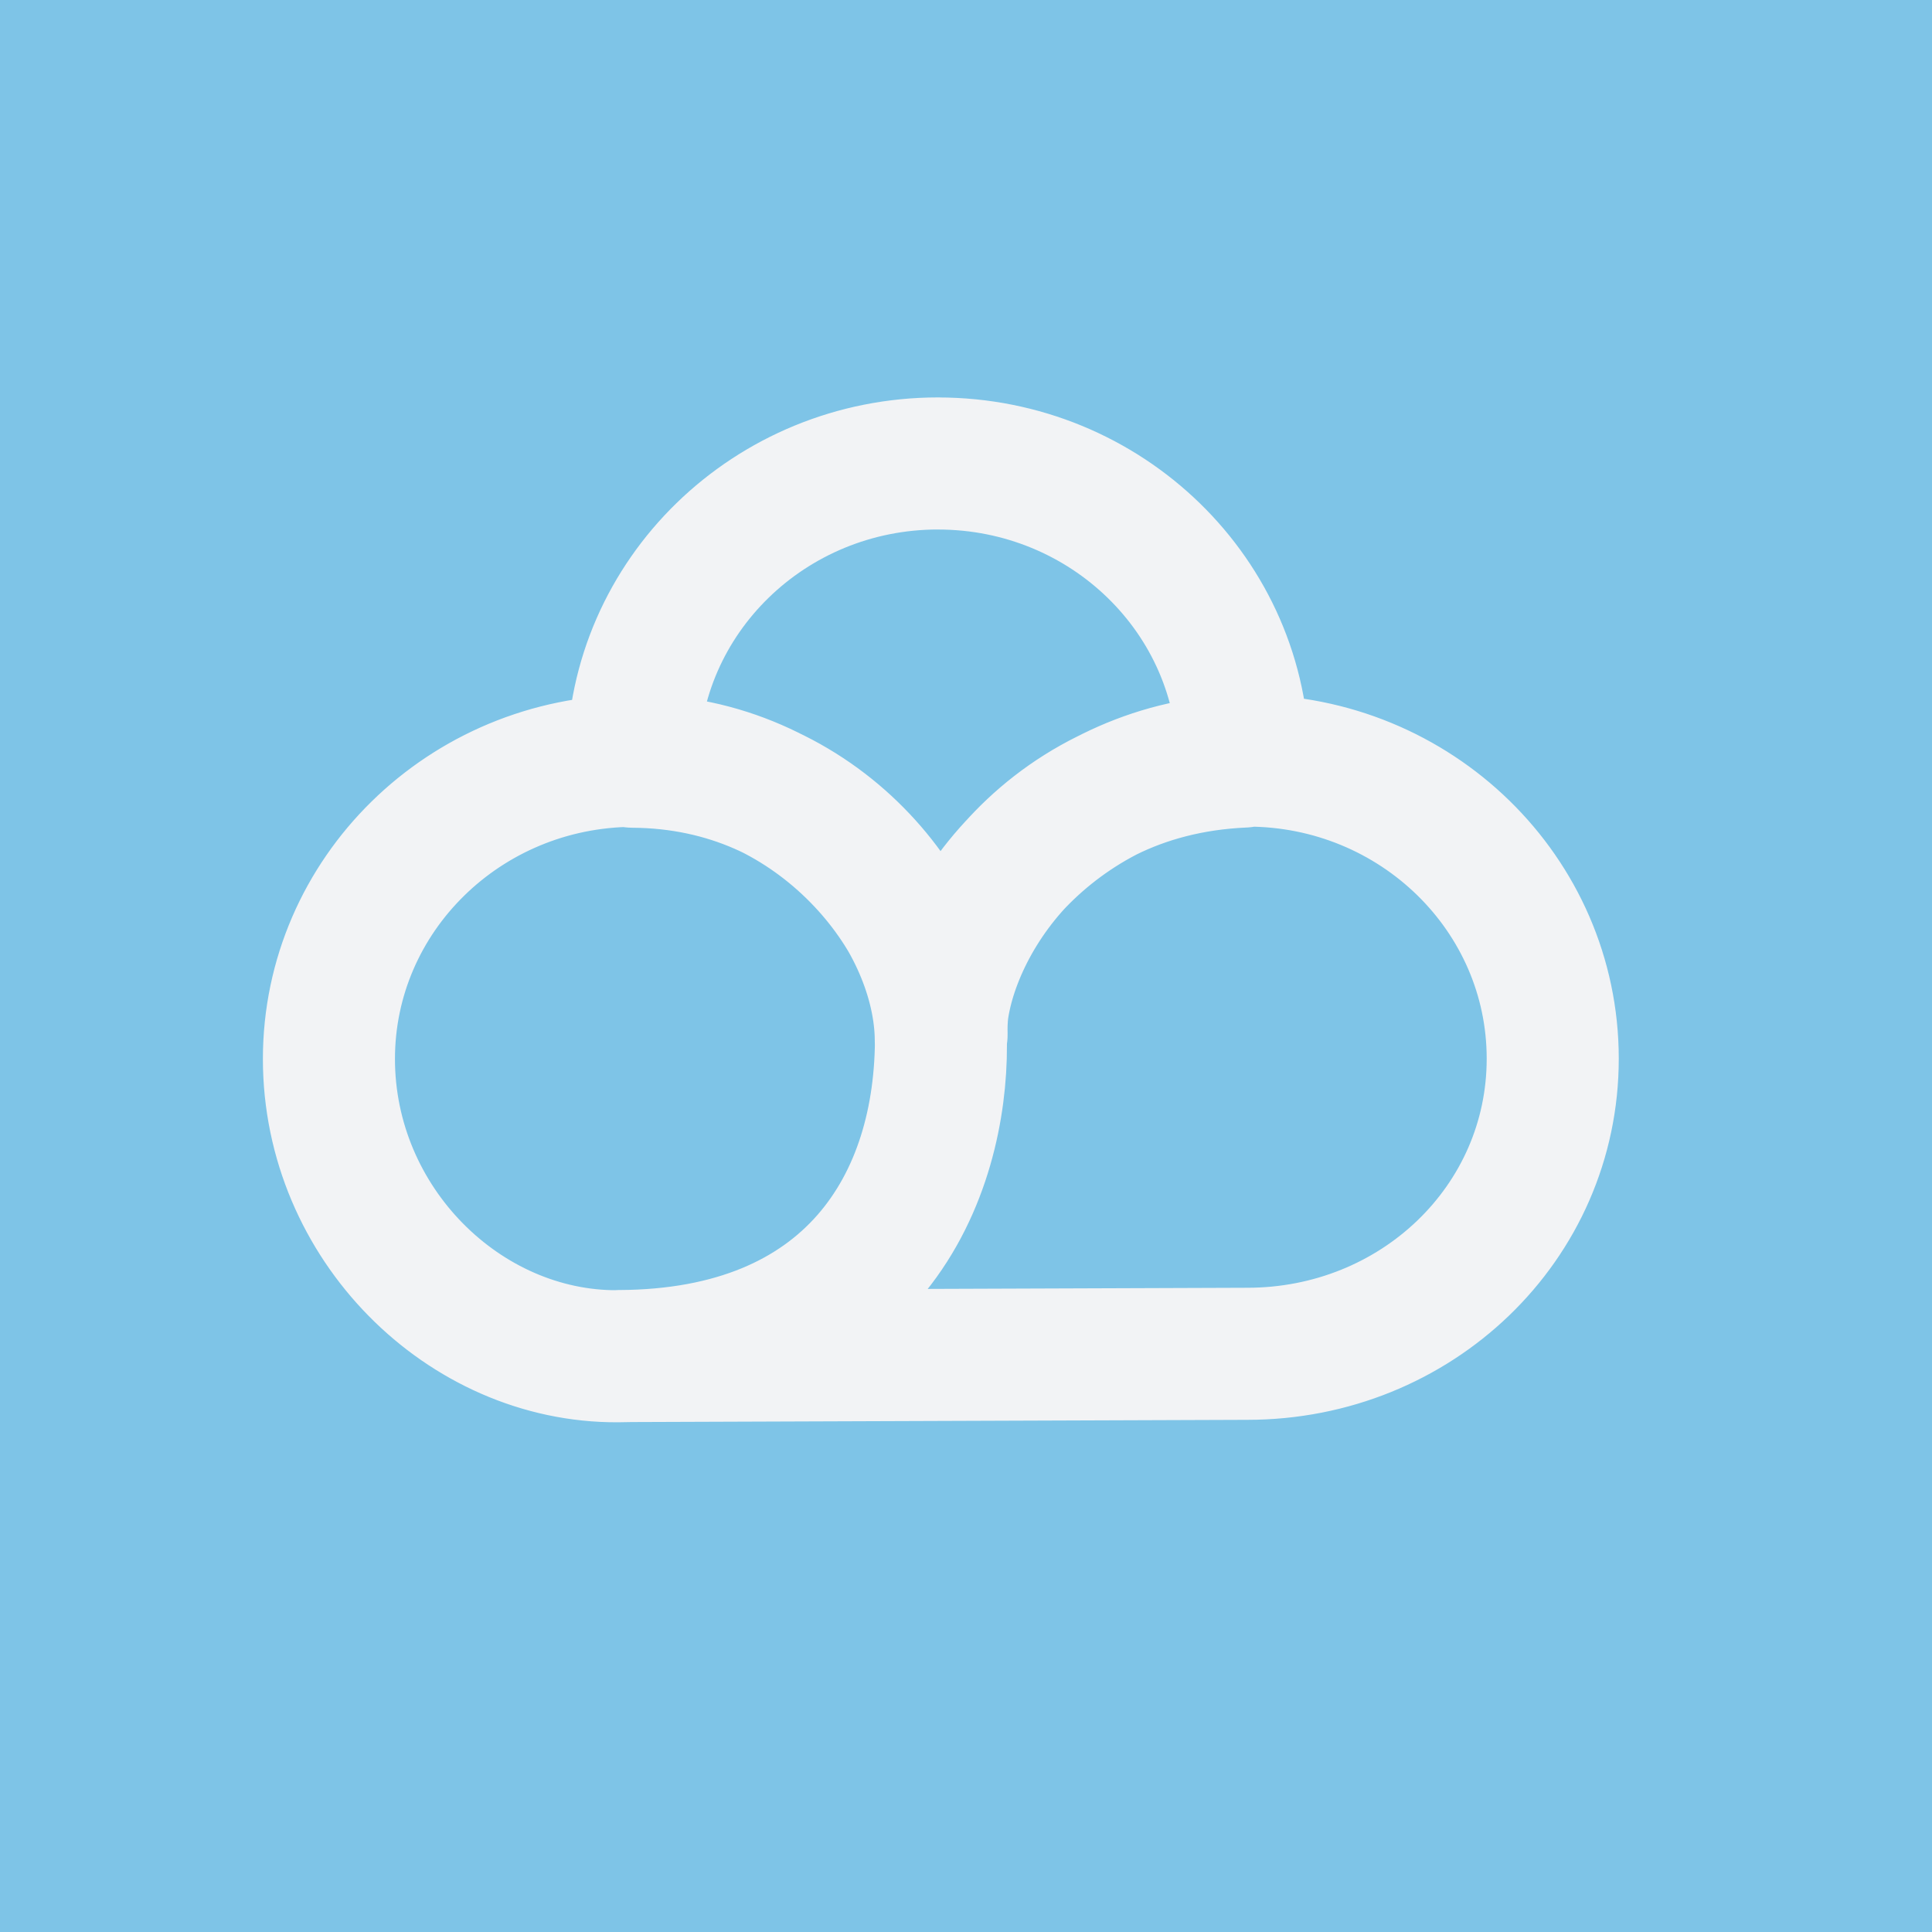
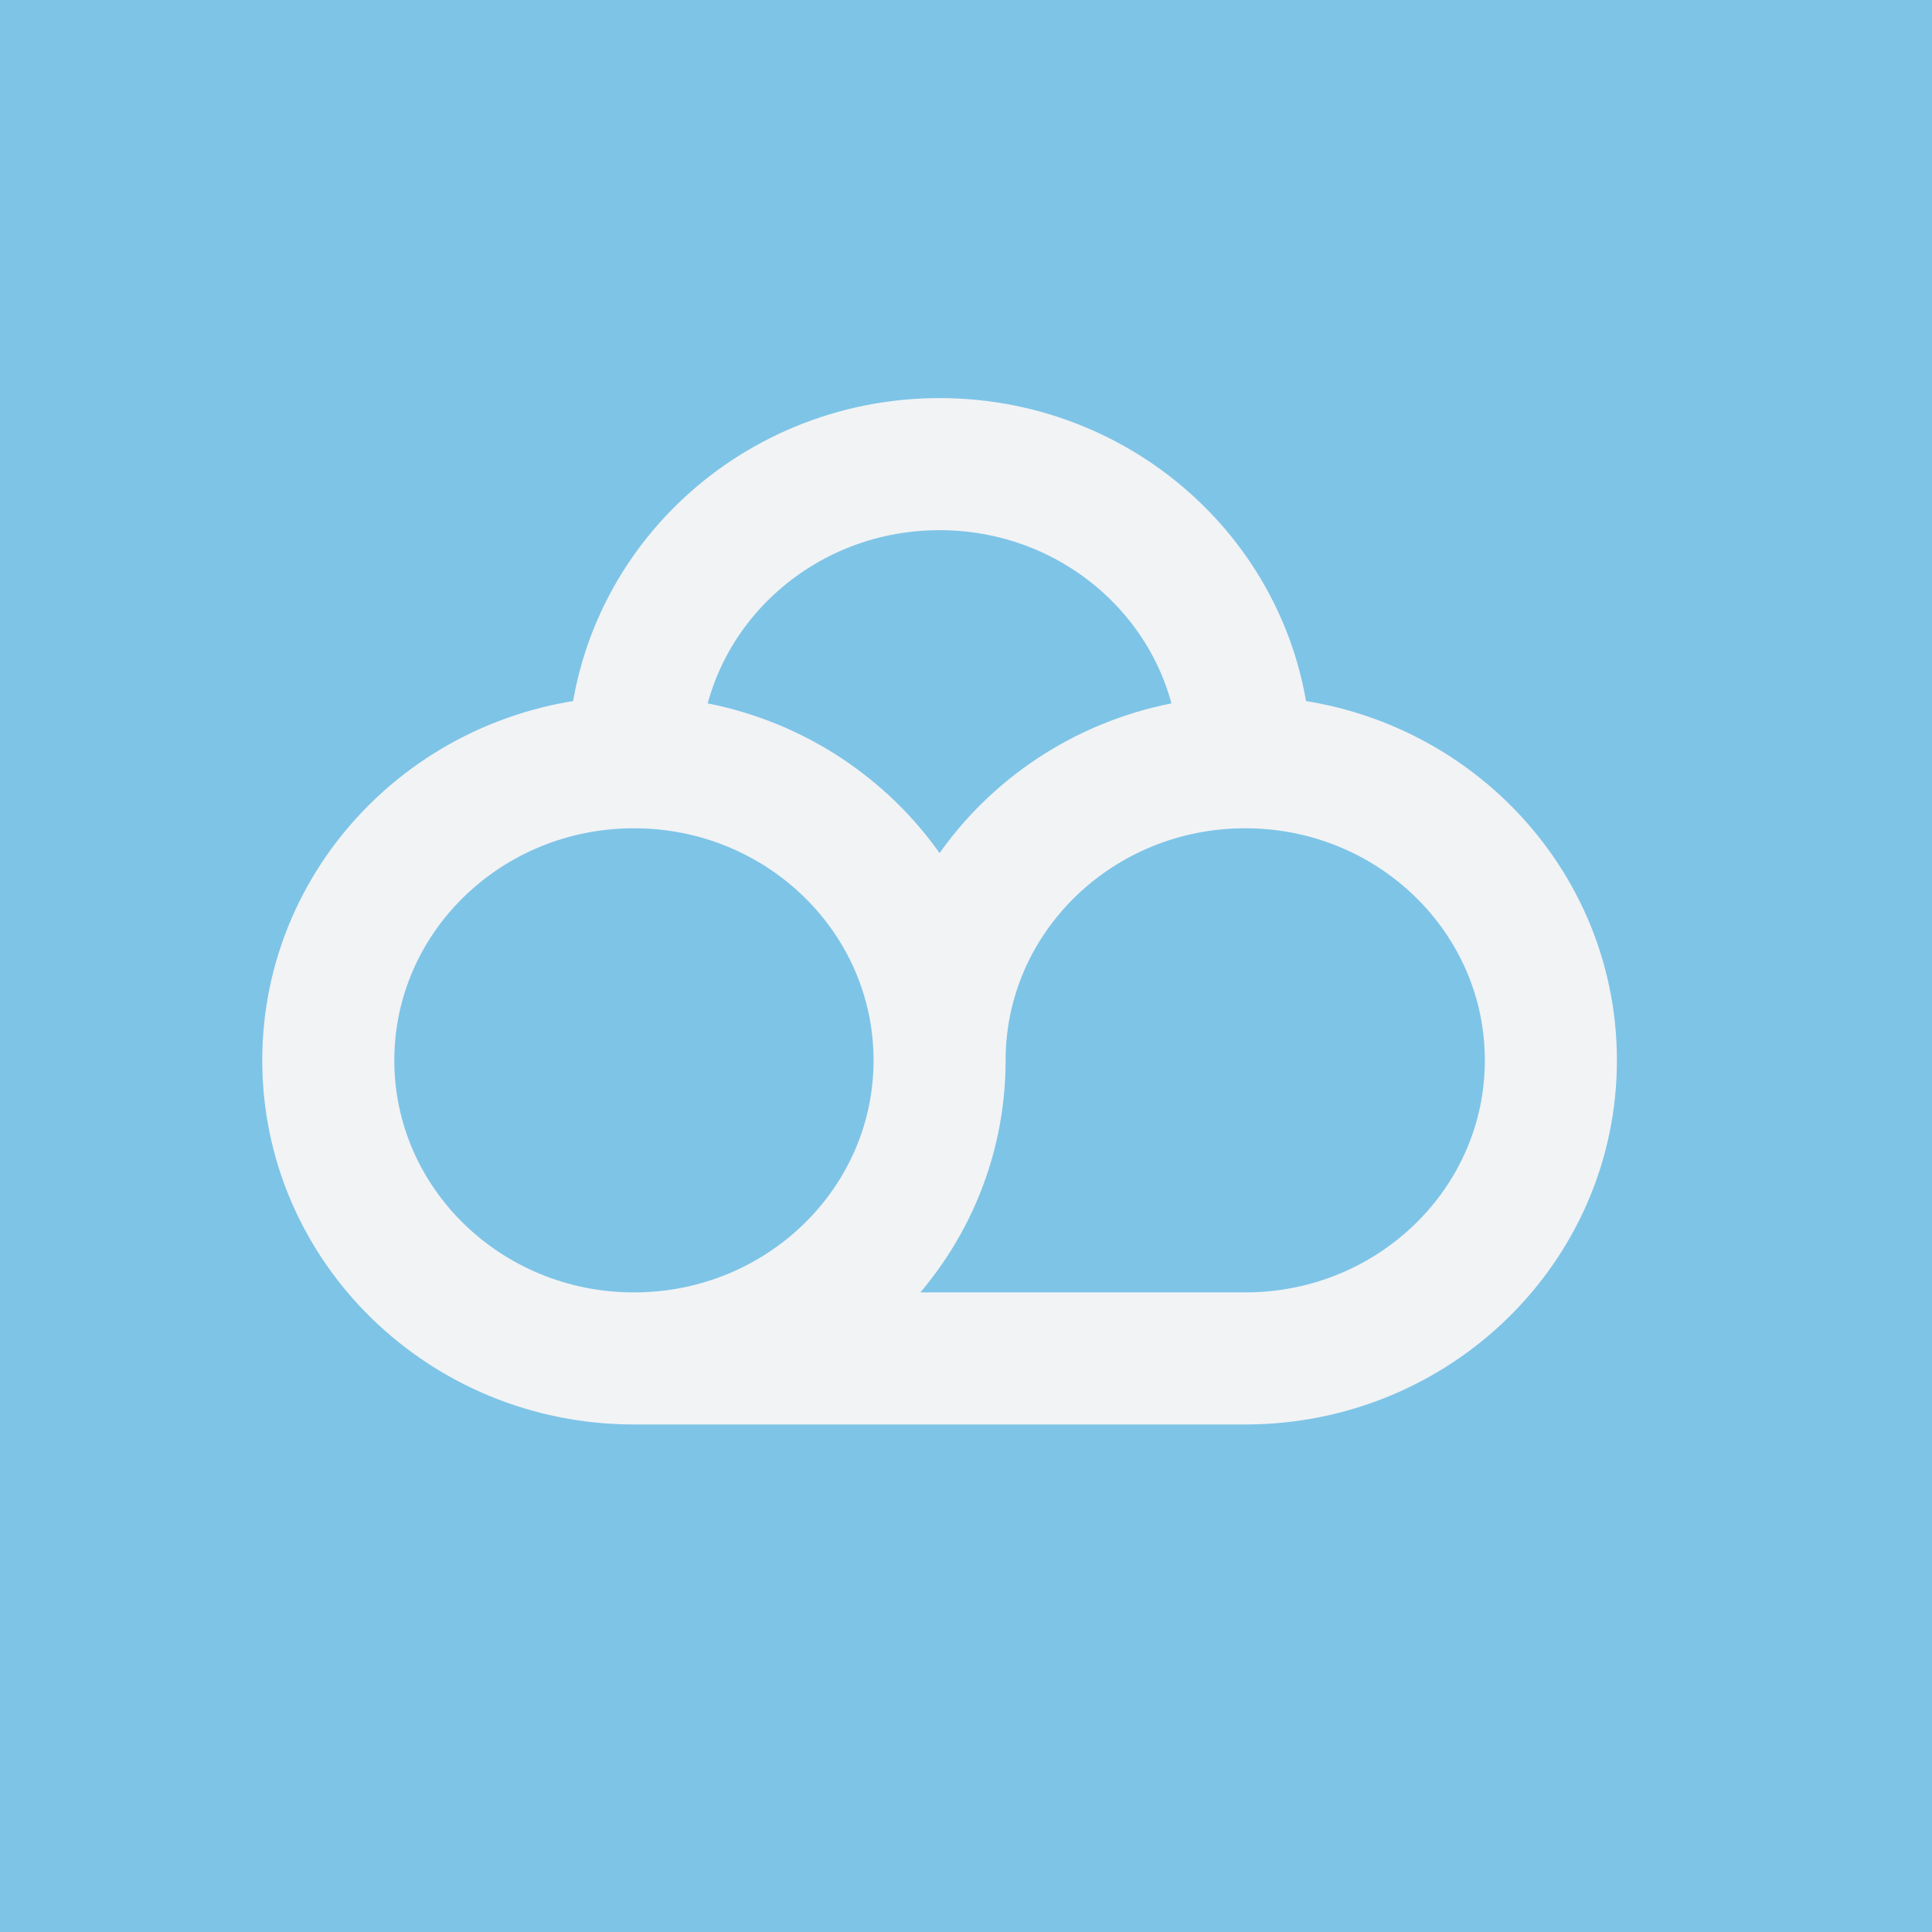
<svg xmlns="http://www.w3.org/2000/svg" role="img" aria-label="Filestash" viewBox="0 0 512 512">
  <rect width="512" height="512" fill="#7ec4e7" />
-   <path d="M248.61,122.82c-44.59,0-80.78,35.23-80.91,78.76h.42c46.11-.4,80.71,40,81.41,72.55-1-33.16,35.73-72,80-72.52-.12-43.54-36.32-78.77-80.93-78.78Zm80.93,78.78v.22c-56,2.47-80.42,48.47-80.18,72.13.44,45.31-24.33,85.18-85.22,85.42l166.42-.6c44.7,0,80.93-34.58,80.93-78.21s-36.23-79-80.93-79l-1,0ZM249.29,274c-1.15-31.19-31-71.85-81.61-72.14l0-.24c-44.53.23-80.5,35.52-80.51,79,0,43.63,35.83,79,76.51,78.8C235.88,359.07,250.44,305.14,249.29,274Z" fill="none" stroke="#f2f3f5" stroke-linejoin="round" stroke-width="35px" />
+   <path d="M330 202a81 79 0 00-162 0 81 79 0 000 158 81 79 0 000-158m81 79a81 79 0 1181 79H168" fill="none" stroke="#f2f3f5" stroke-width="35px" />
</svg>
